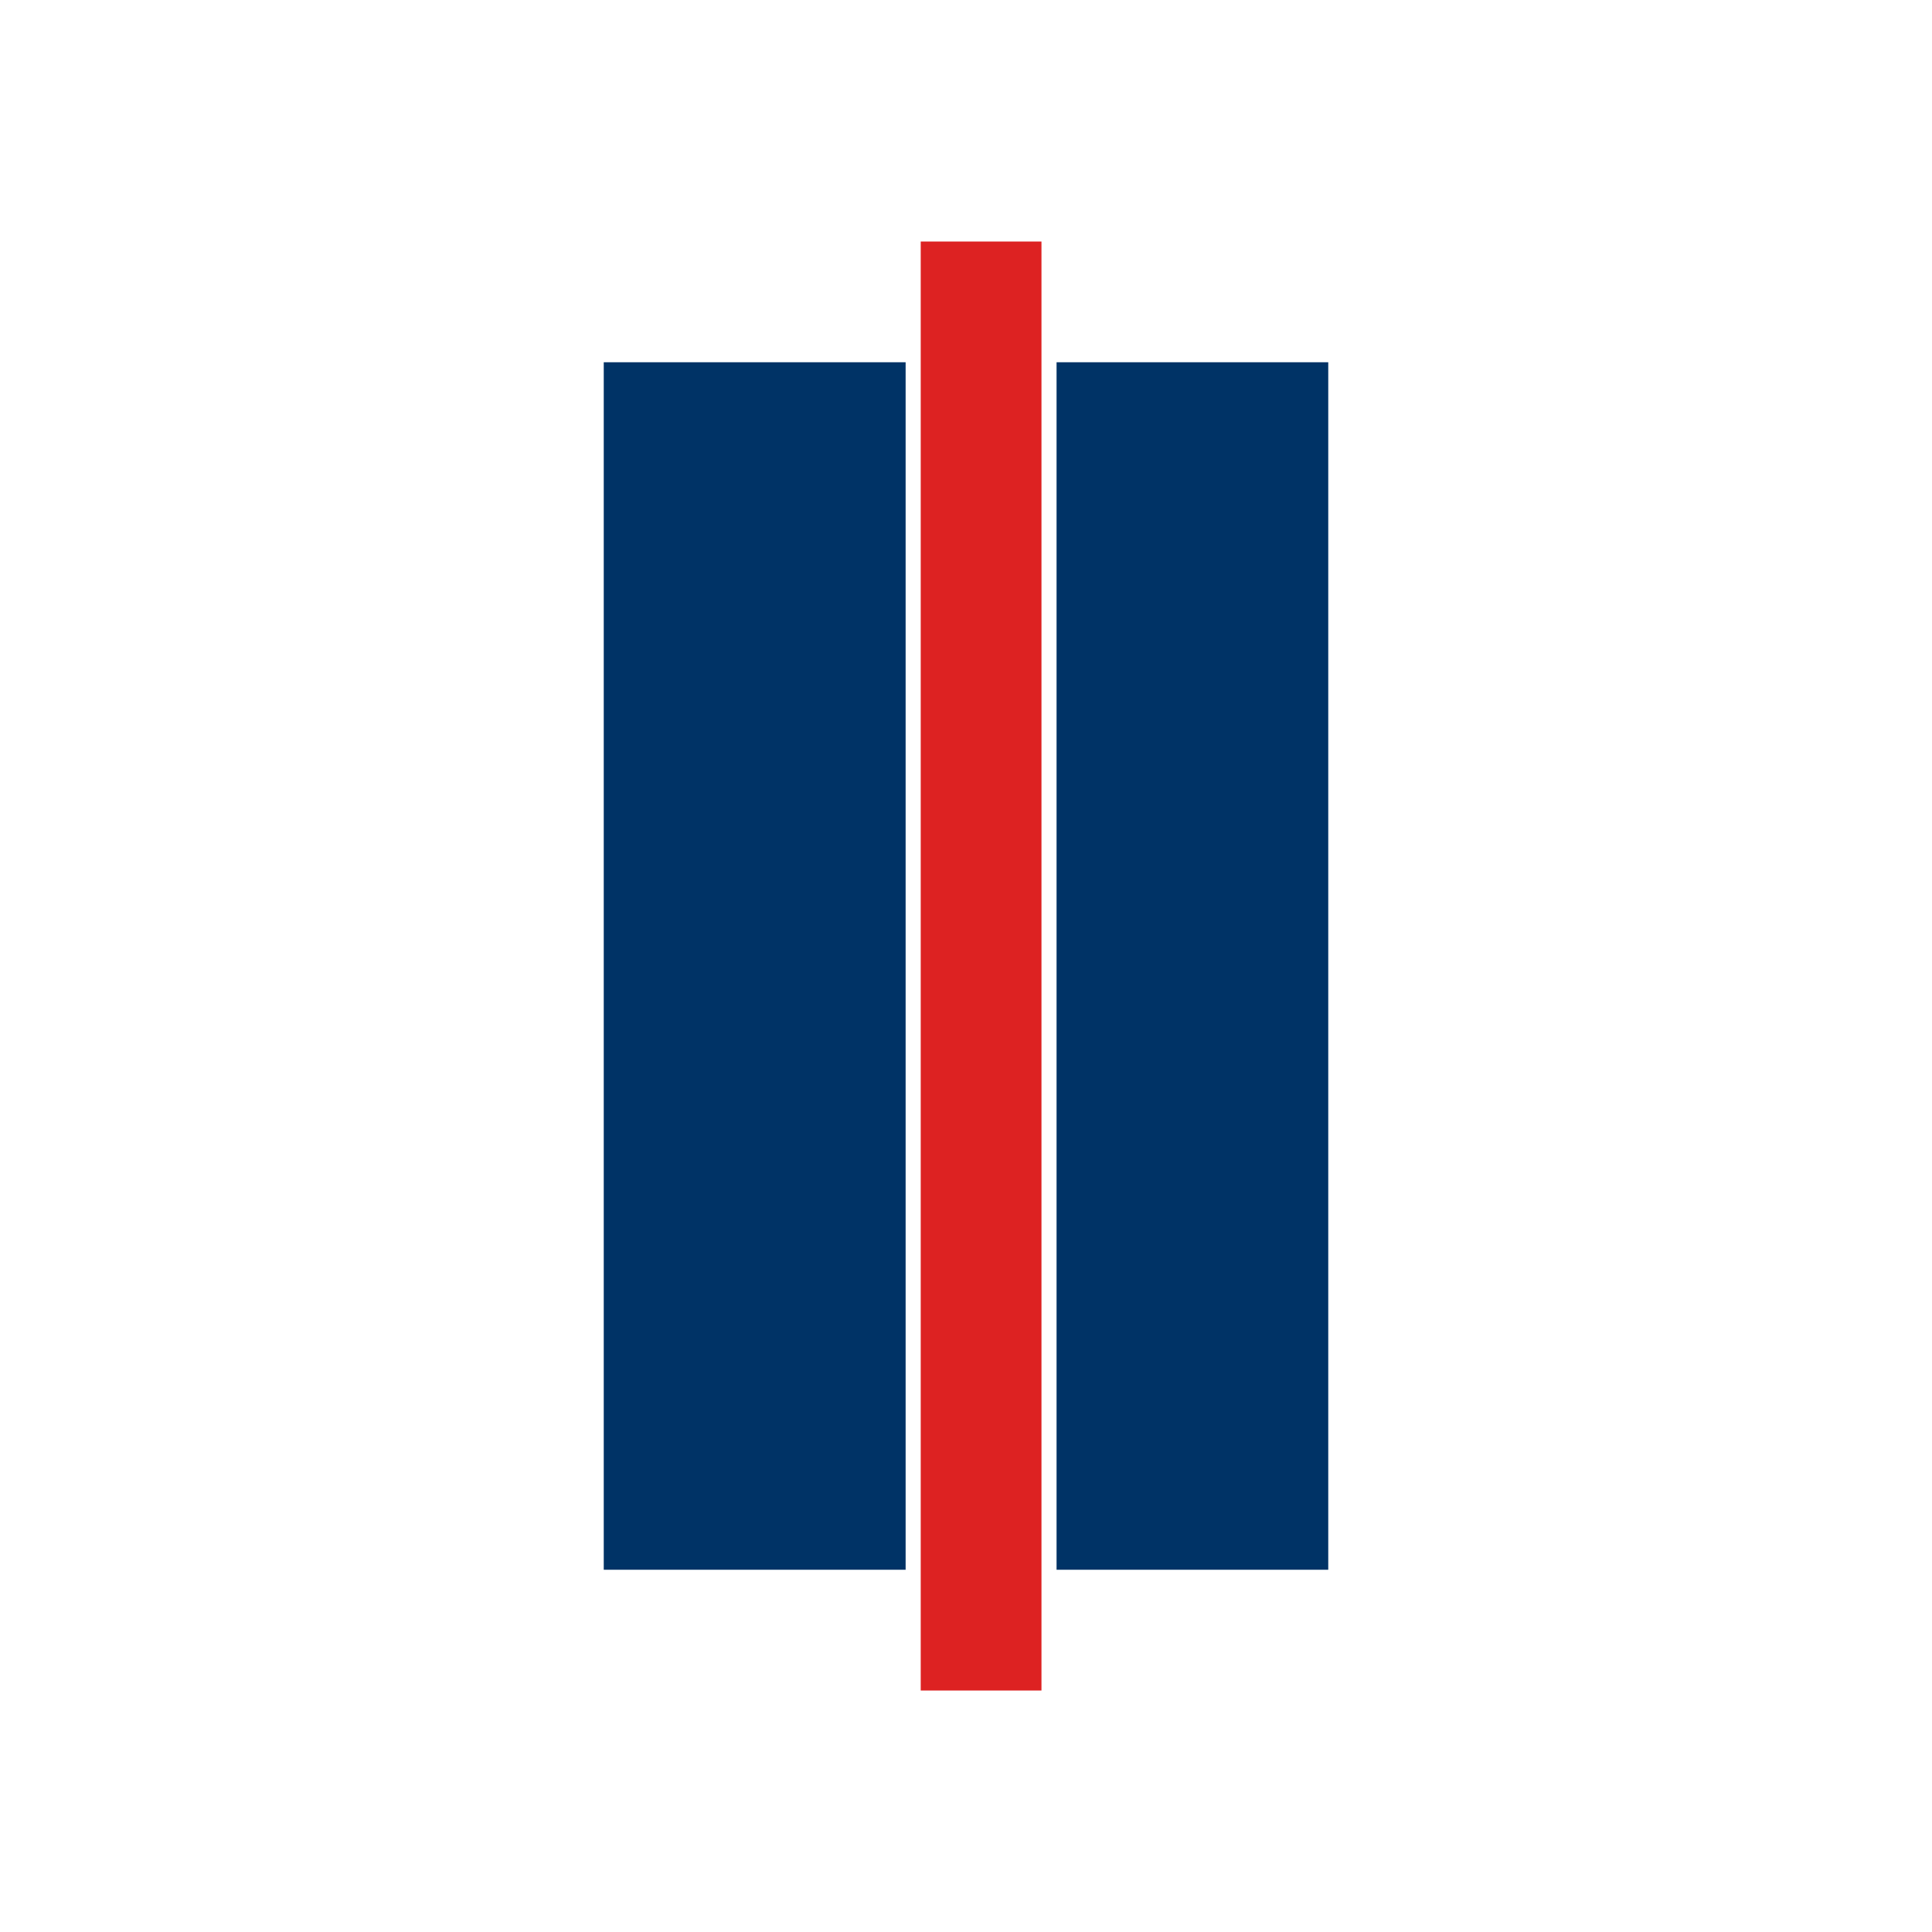
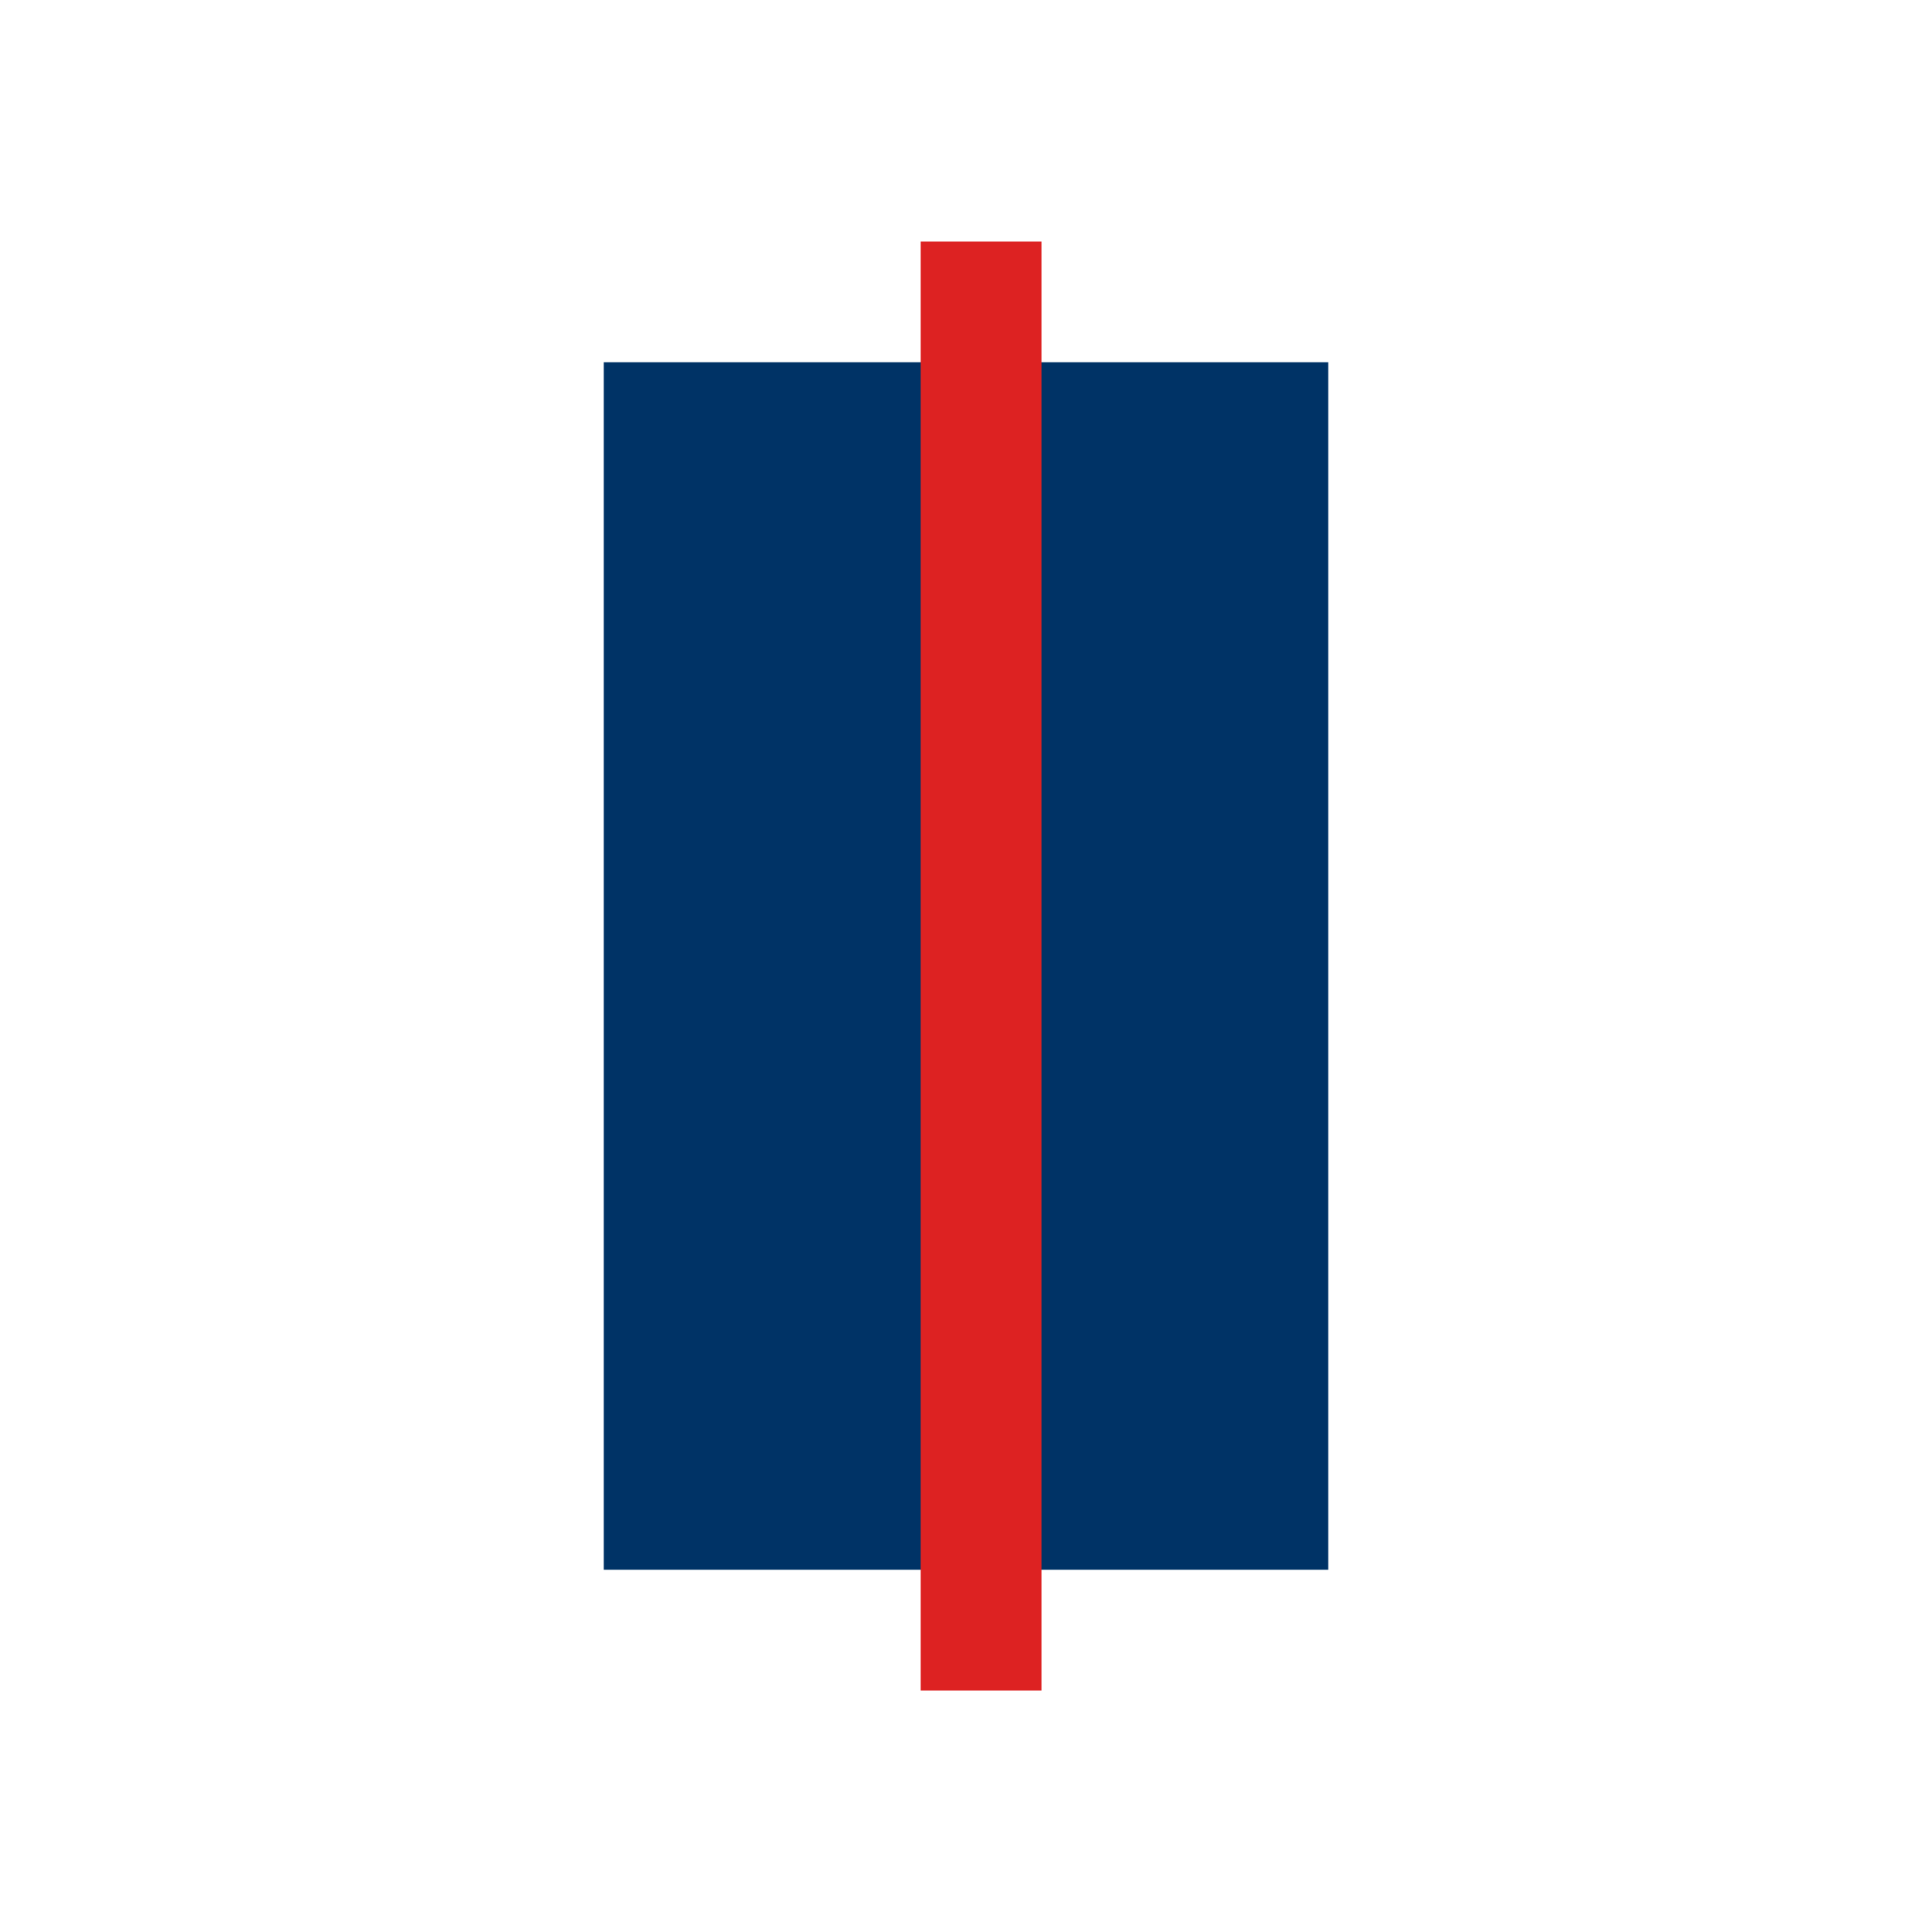
<svg xmlns="http://www.w3.org/2000/svg" viewBox="0 0 64 64" width="64" height="64">
-   <rect x="20" y="12" width="10" height="40" rx="0" ry="0" fill="#003366" />
-   <rect x="35" y="12" width="9" height="40" rx="0" ry="0" fill="#003366" />
+   <rect x="20" y="12" width="24" height="40" rx="0" ry="0" fill="#003366" />
  <path d="M 32.5 8 L 32.5 56" fill="none" stroke="#dd2222" stroke-width="4" stroke-linecap="butt" stroke-linejoin="round" />
</svg>
